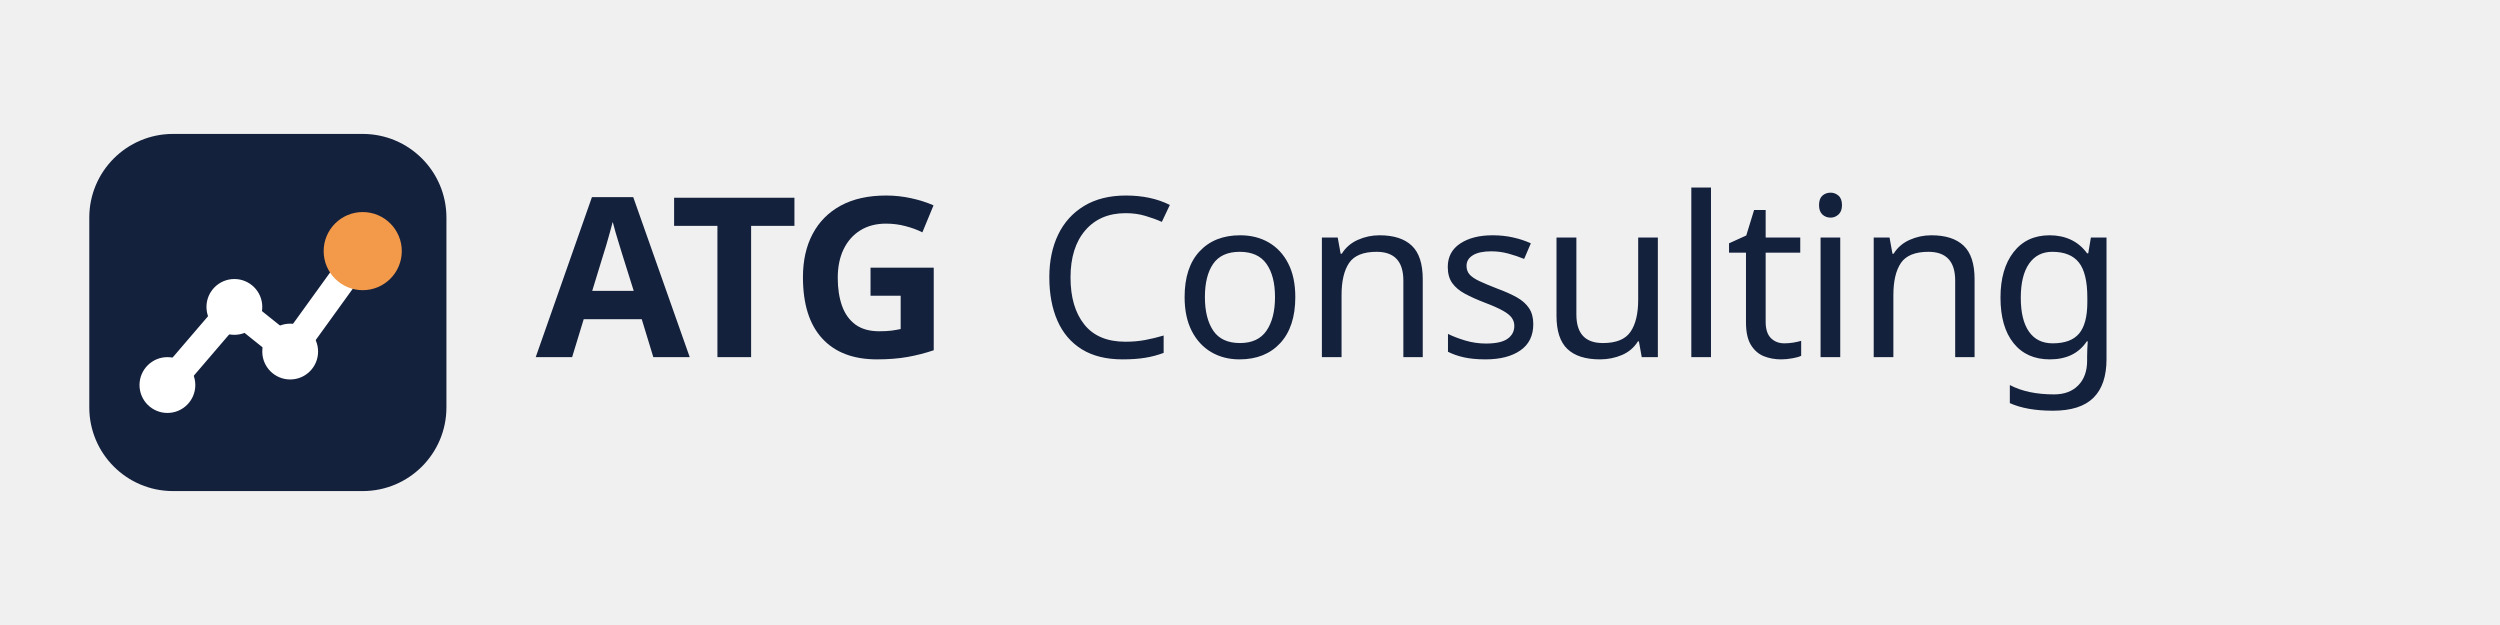
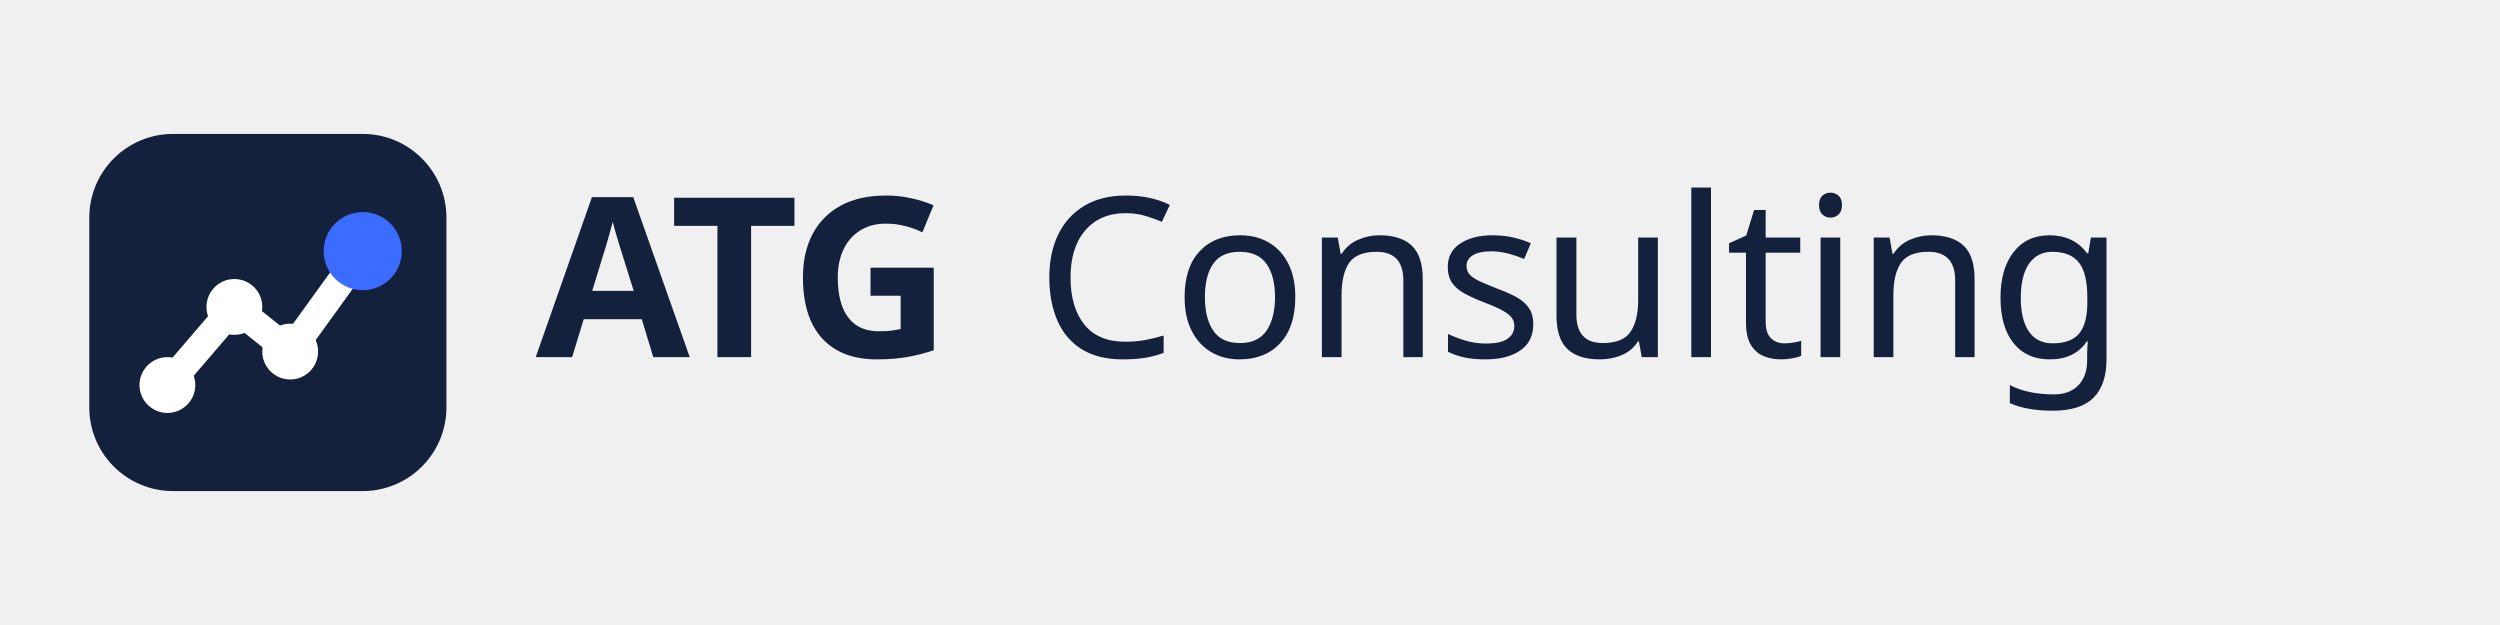
<svg xmlns="http://www.w3.org/2000/svg" width="560" height="140" viewBox="0 0 560 140">
  <g transform="translate(20,30) scale(1.25)">
    <rect width="64" height="64" rx="15" fill="#14213D" />
    <polyline points="14,45 26,31 36,39 49,21" fill="none" stroke="#FFFFFF" stroke-width="5" stroke-linecap="round" stroke-linejoin="round" />
    <circle cx="14" cy="45" r="5" fill="#FFFFFF" />
    <circle cx="26" cy="31" r="5" fill="#FFFFFF" />
    <circle cx="36" cy="39" r="5" fill="#FFFFFF" />
-     <circle cx="49" cy="21" r="7" fill="#F2994A" />
+     <circle cx="49" cy="21" r="7" fill="#3B6BFF" />
  </g>
  <text x="120" y="80" font-family="Plus Jakarta Sans" font-weight="800" font-size="50" fill="#14213D" letter-spacing="-1">ATG</text>
  <text x="232" y="80" font-family="Plus Jakarta Sans" font-weight="500" font-size="50" fill="#14213D" letter-spacing="-1">Consulting</text>
-   <text x="122" y="106" font-family="Plus Jakarta Sans" font-weight="600" font-size="14" fill="#F2994A" letter-spacing="3" />
+   <text x="122" y="106" font-family="Plus Jakarta Sans" font-weight="600" font-size="14" fill="#3B6BFF" letter-spacing="3" />
</svg>
